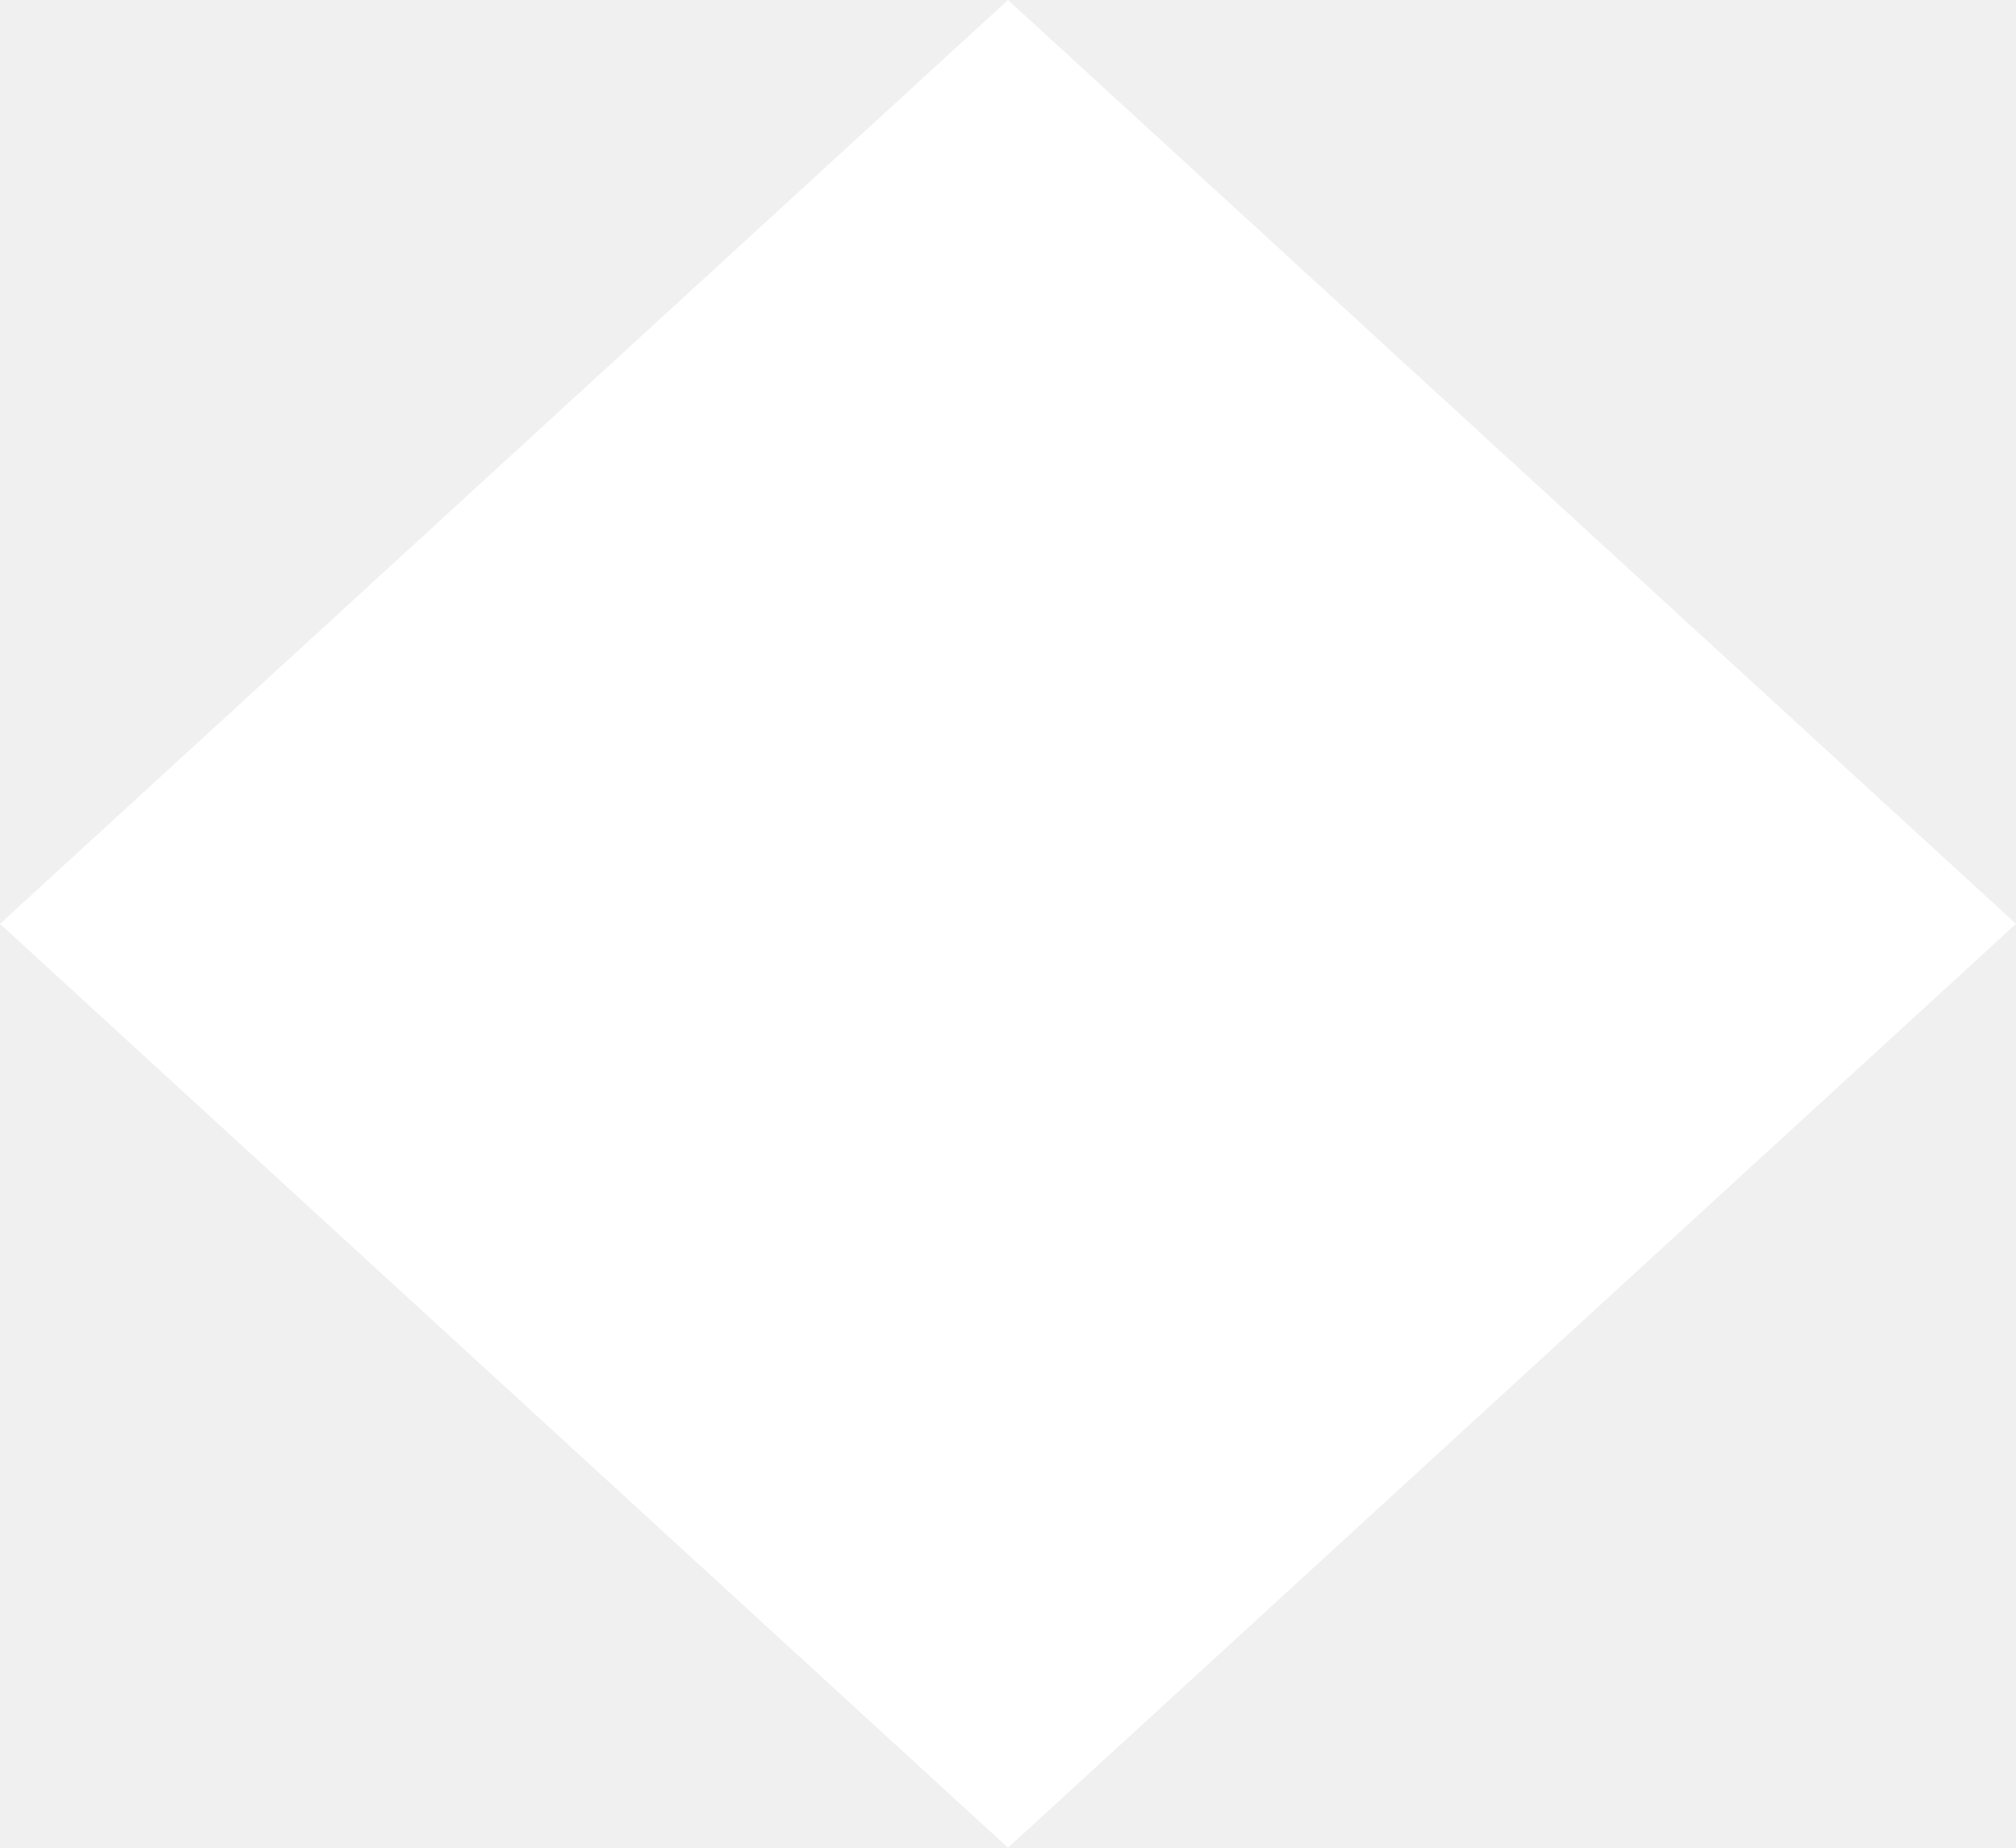
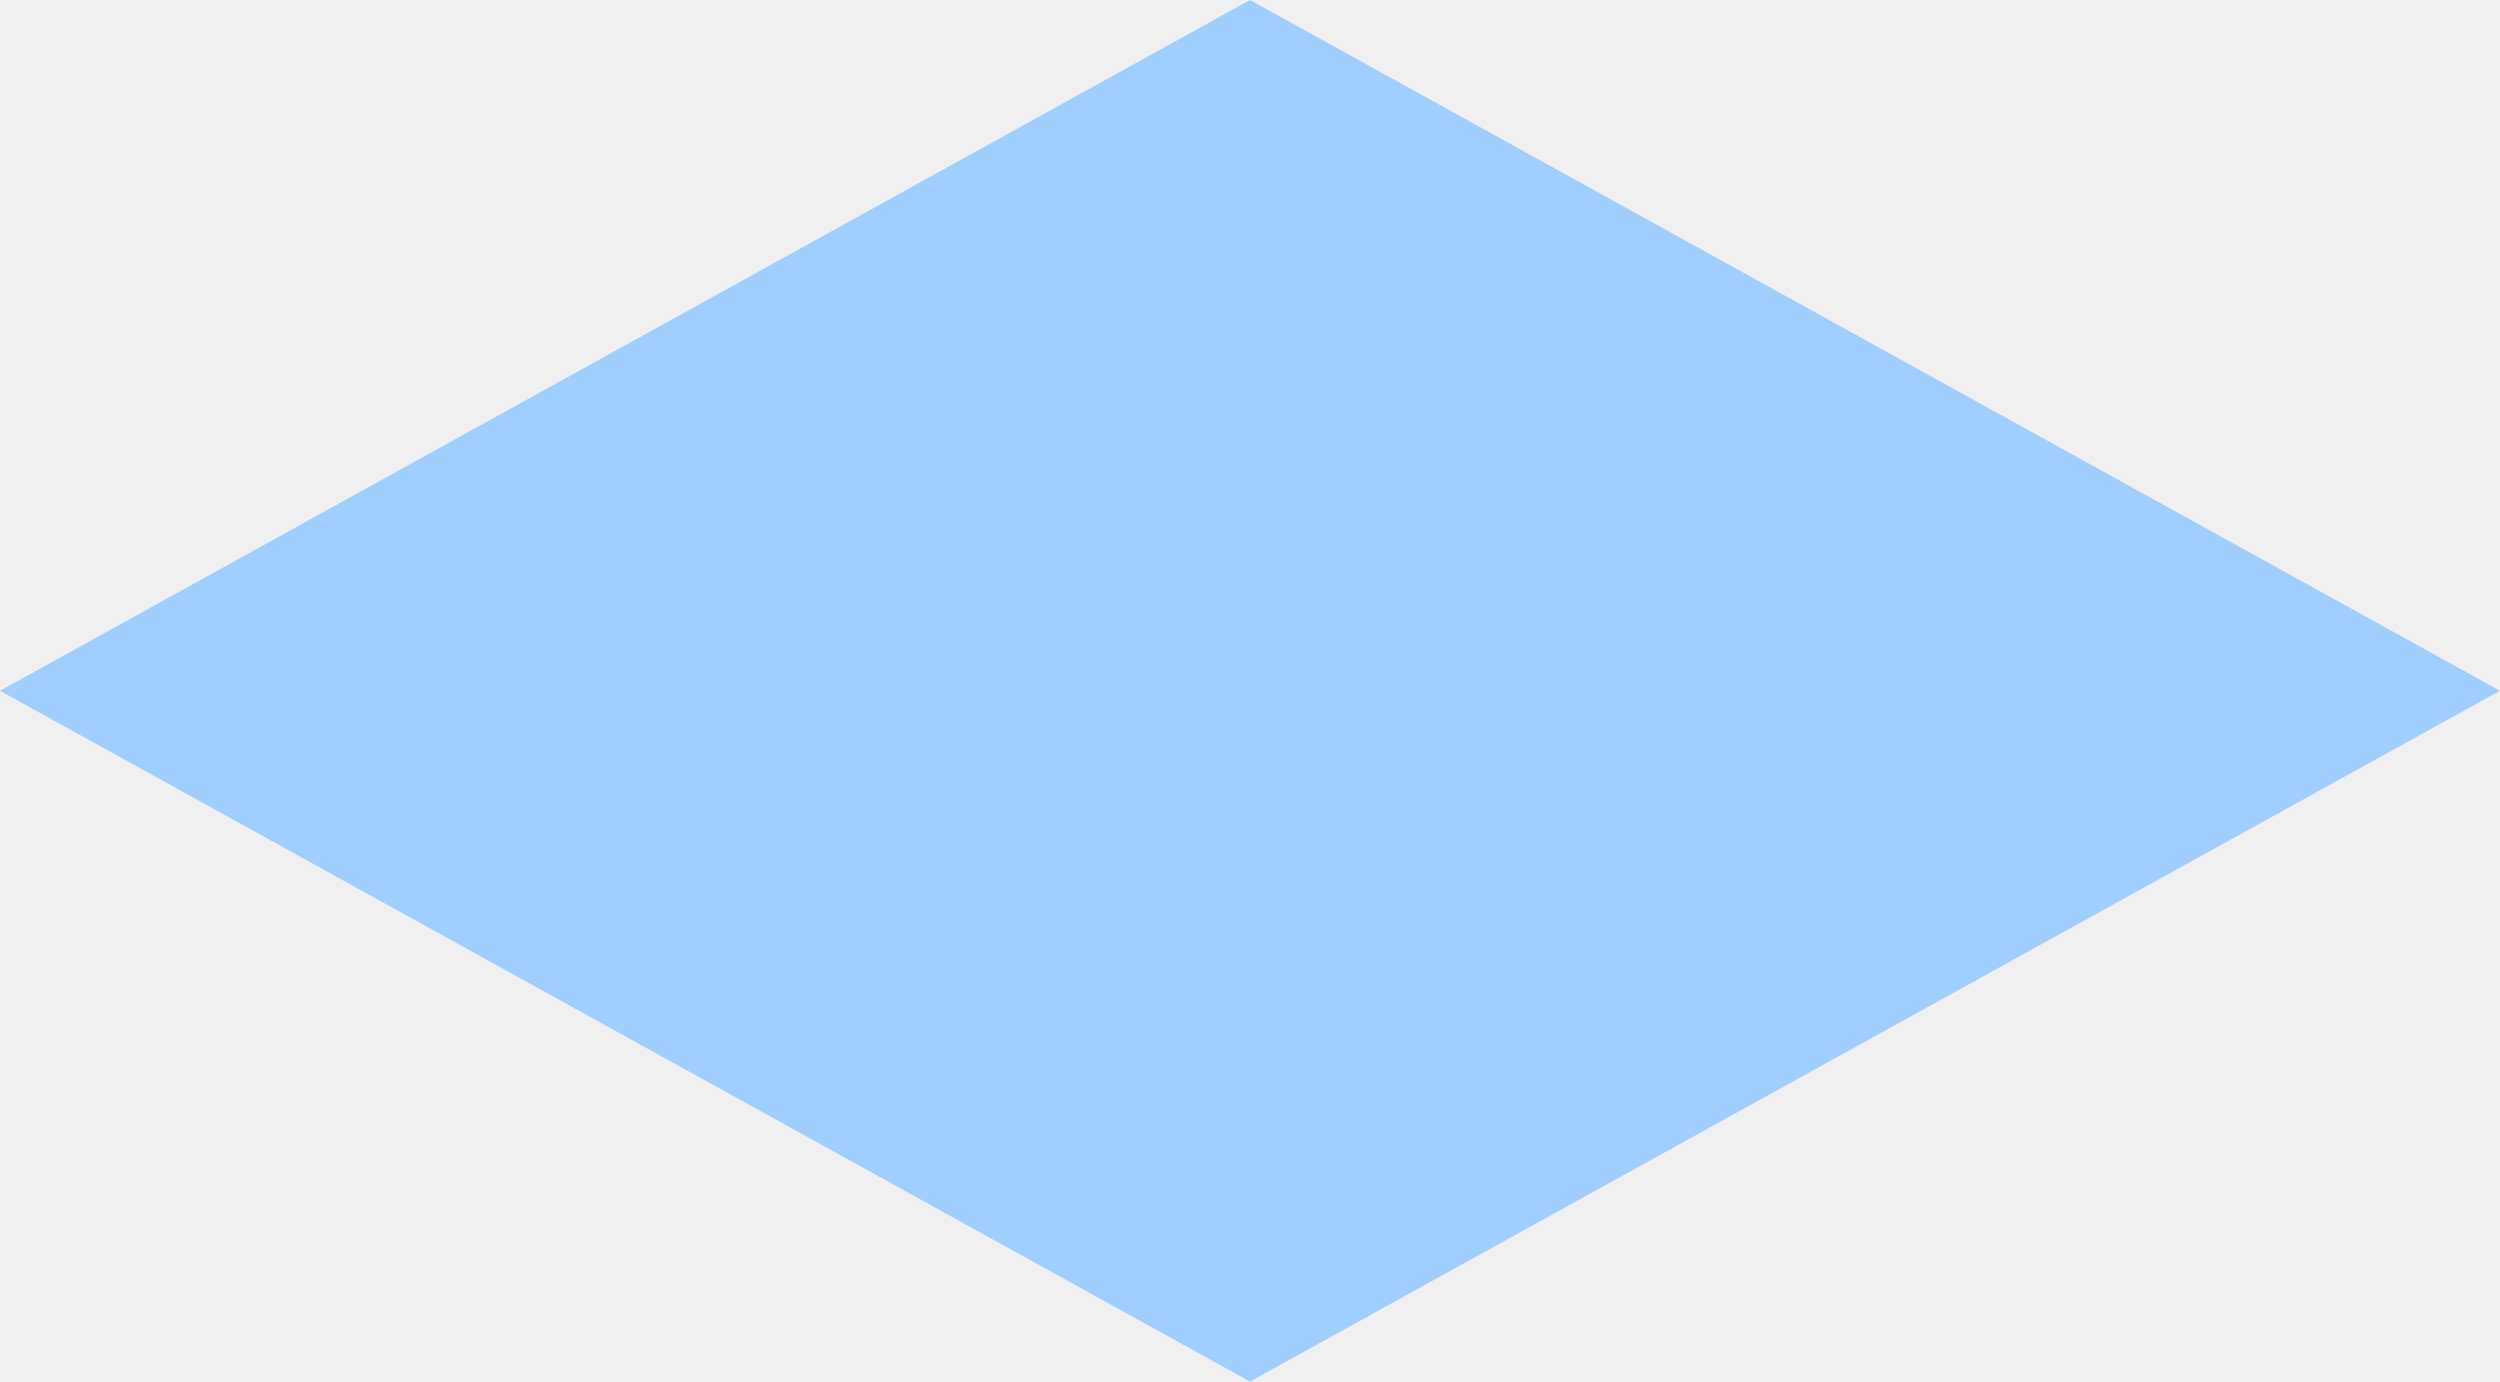
- <svg xmlns="http://www.w3.org/2000/svg" version="1.1" width="24px" height="22px">
-   <g transform="matrix(1 0 0 1 -377 -232 )">
-     <path d="M 389 254  L 377 243  L 389 232  L 401 243  L 389 254  Z " fill-rule="nonzero" fill="#ffffff" stroke="none" />
+ <svg xmlns="http://www.w3.org/2000/svg" version="1.1" width="38px" height="21px">
+   <g transform="matrix(1 0 0 1 -154 -168 )">
+     <path d="M 173 189  L 154 178.5  L 173 168  L 192 178.5  L 173 189  Z " fill-rule="nonzero" fill="#a0cfff" stroke="none" />
  </g>
</svg>
